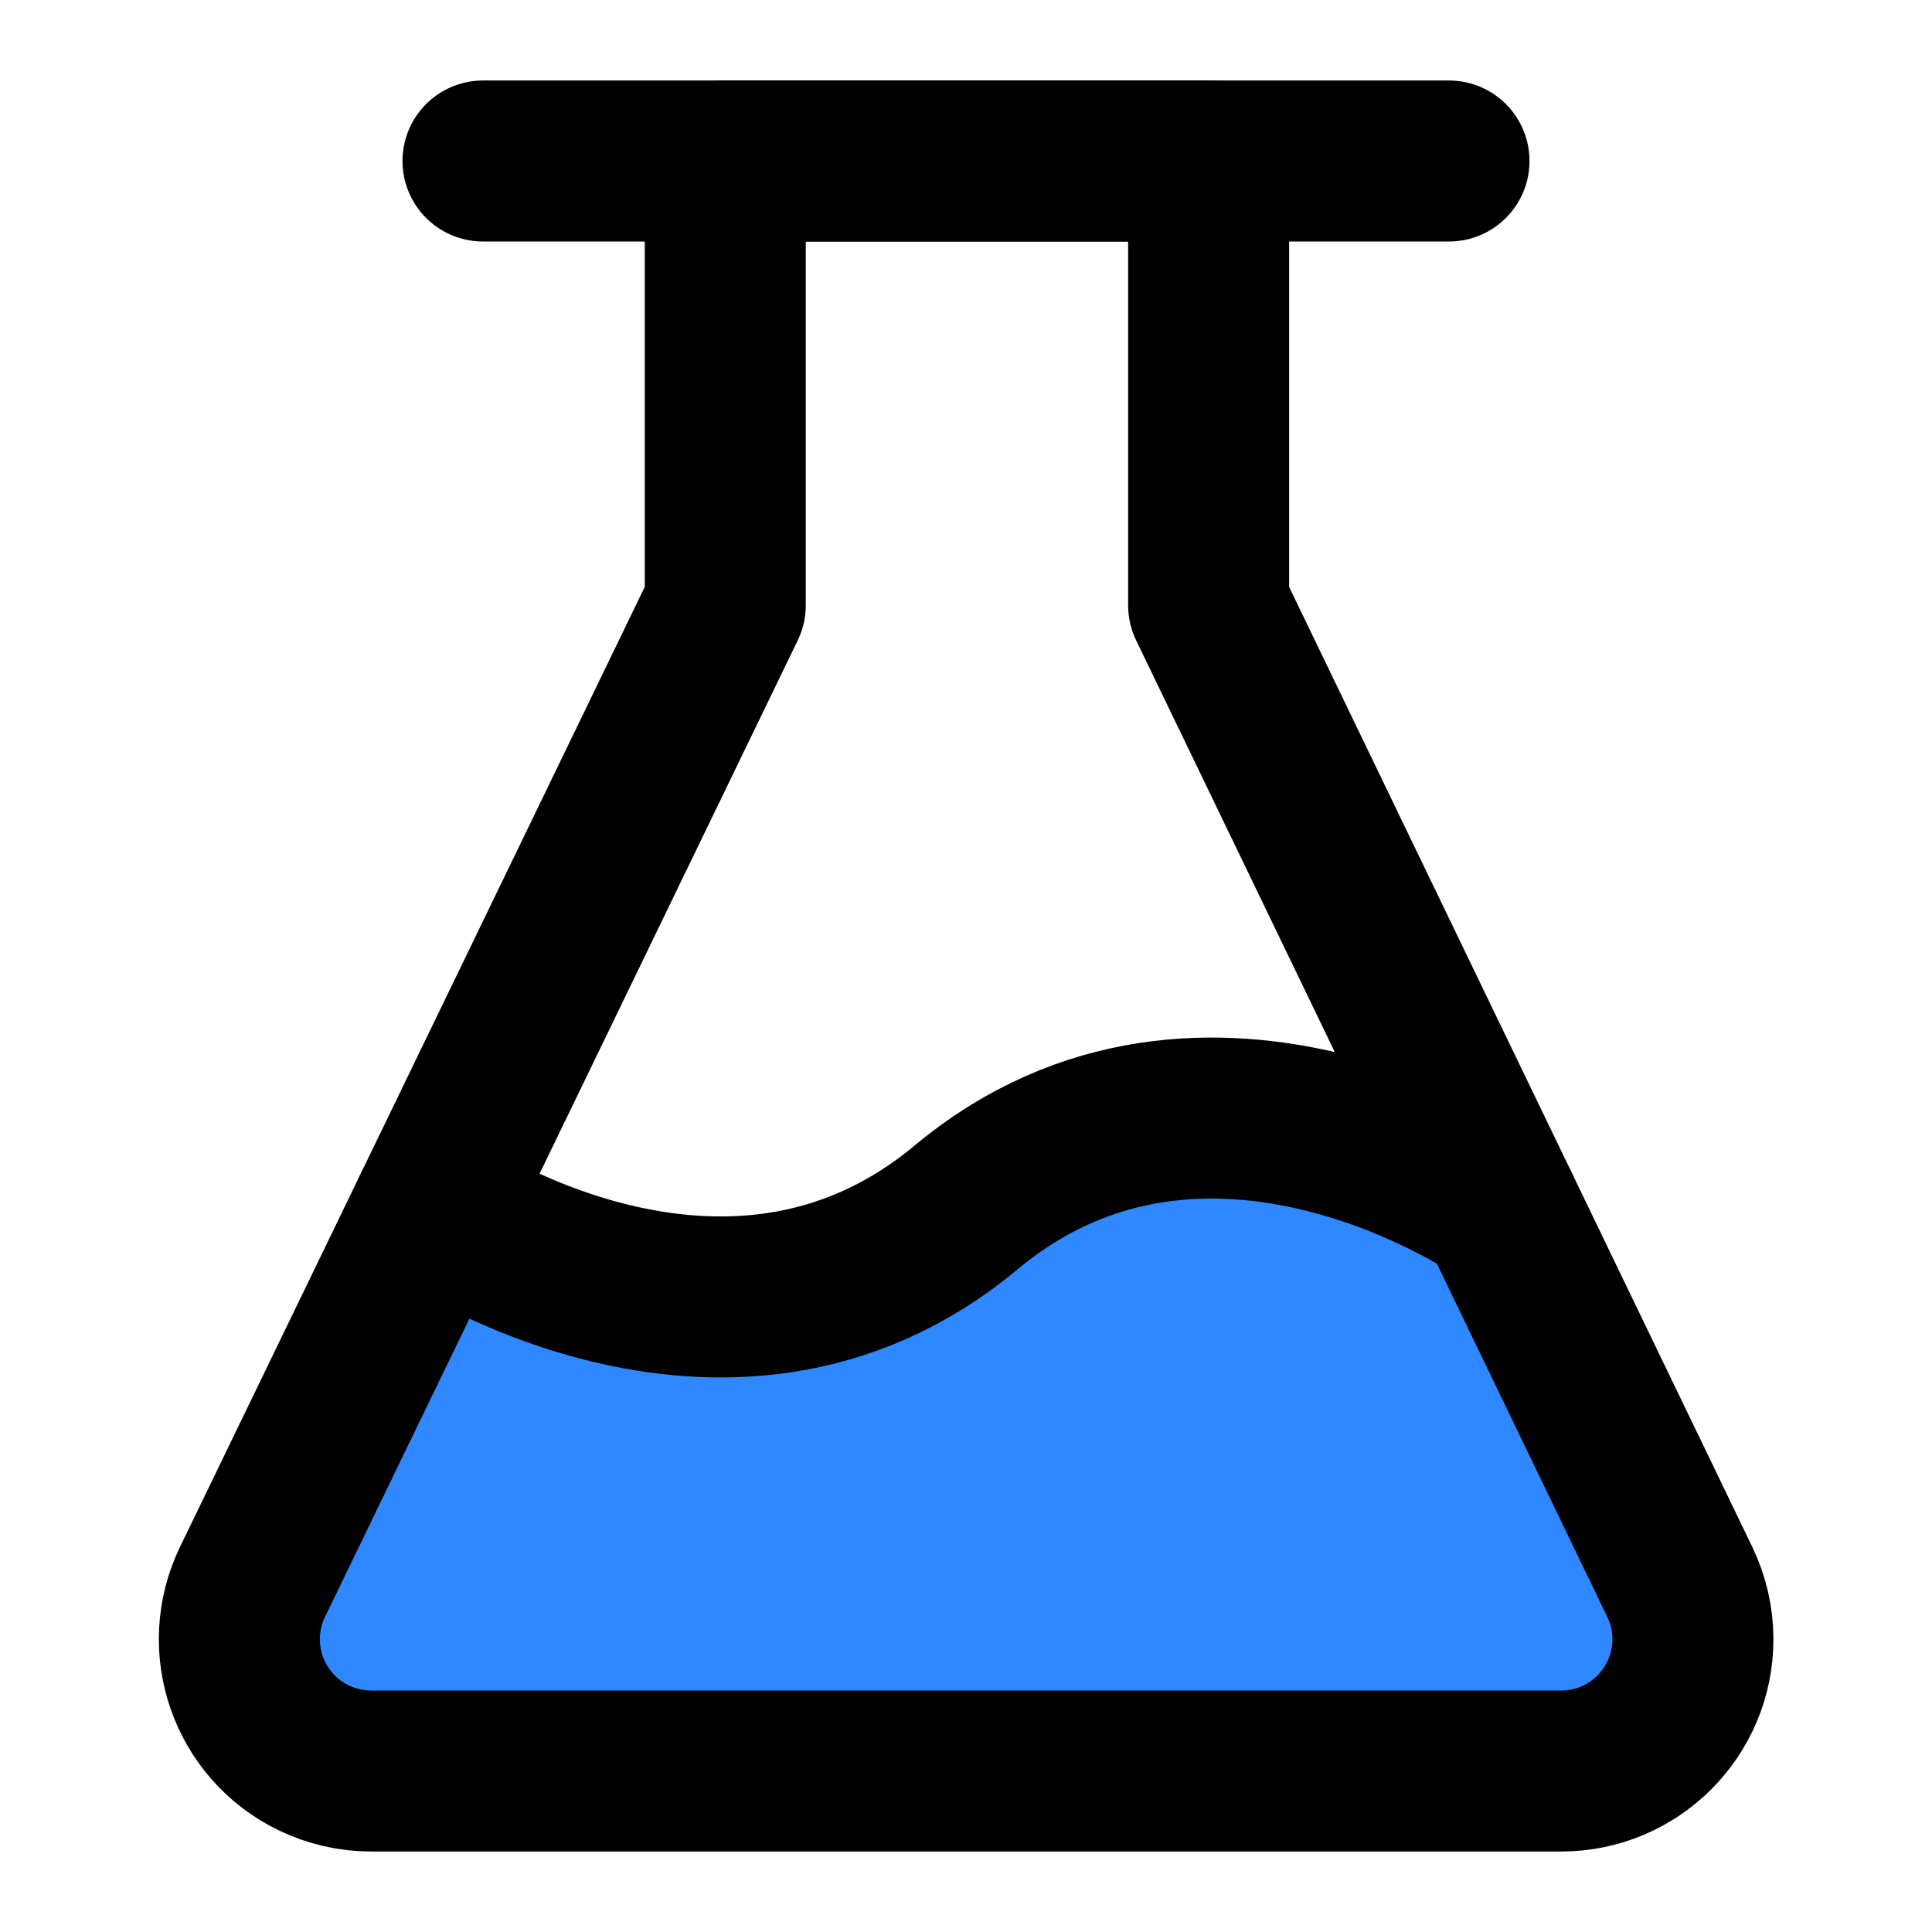
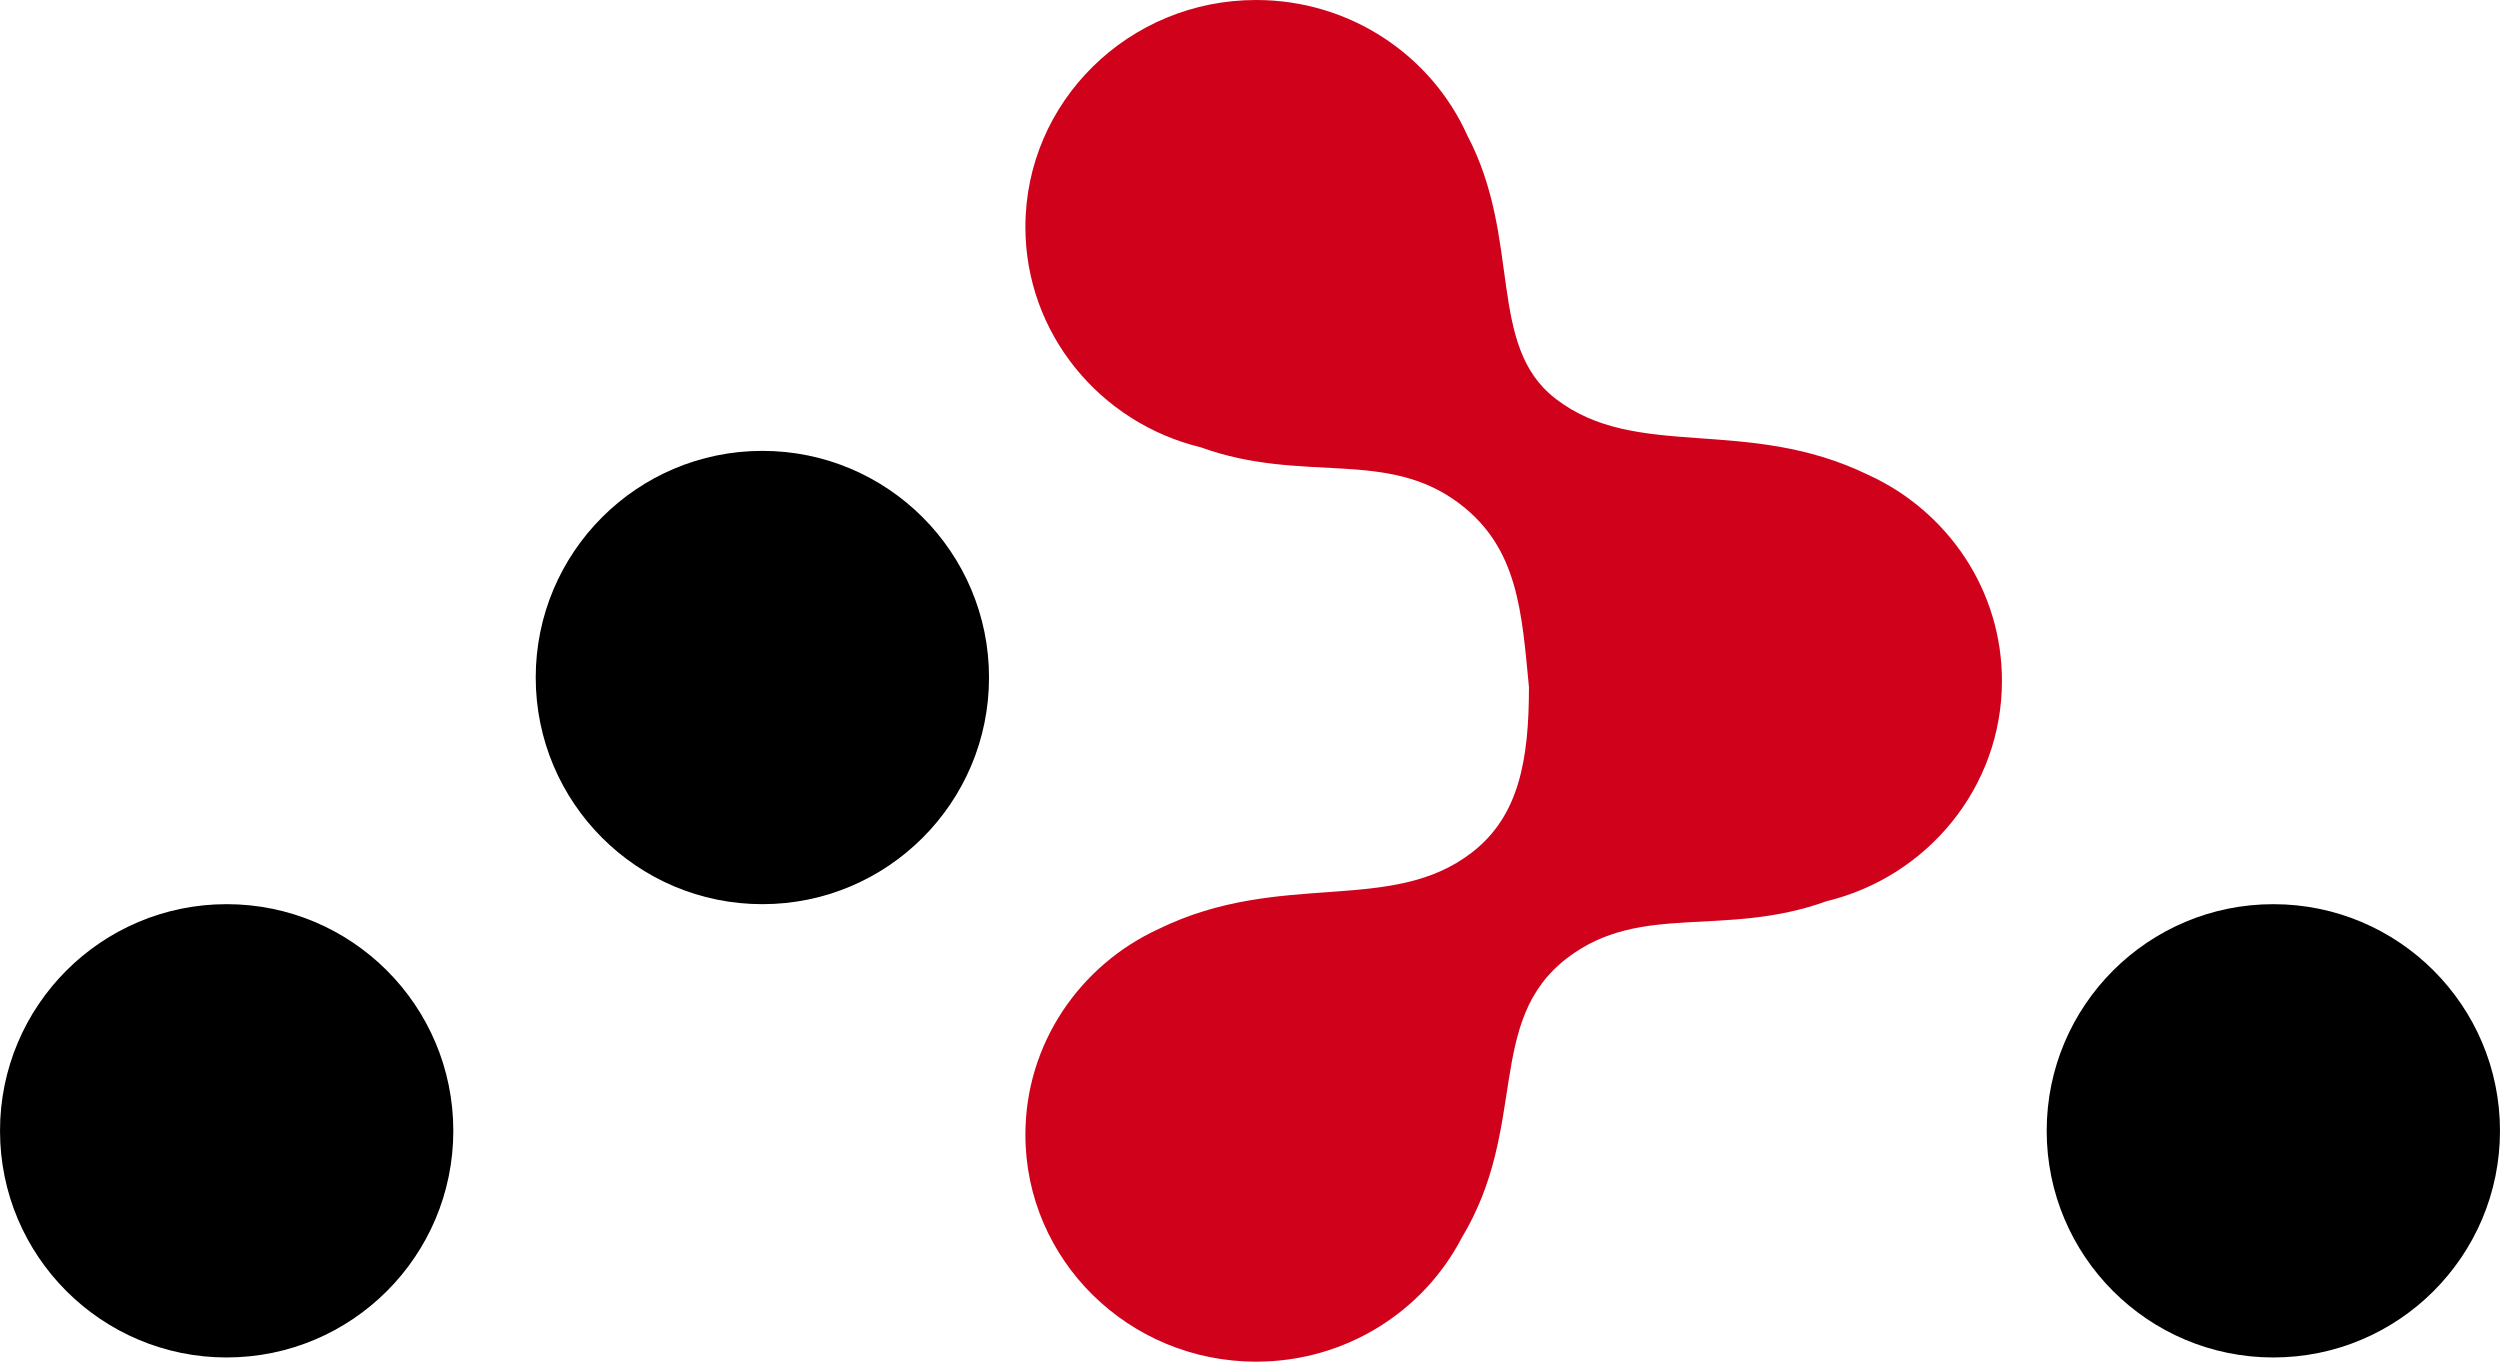
- <svg xmlns="http://www.w3.org/2000/svg" width="128" height="128" viewBox="0 0 48 48">
-   <g fill="none" stroke="#000" stroke-width="4">
-     <path stroke-linecap="round" d="M12 4H36" />
-     <path stroke-linecap="round" stroke-linejoin="round" d="M10.777 30L18.019 15.039V4H30.028V15.039L37.246 30" />
-     <path fill="#2F88FF" stroke-linejoin="round" d="M7.794 43.673C6.167 42.886 5.487 40.928 6.274 39.301L10.777 30C10.777 30 18 35 24 30C30 25 37.246 30 37.246 30L41.735 39.305C41.949 39.749 42.06 40.235 42.06 40.727C42.06 42.535 40.595 44 38.788 44H9.22C8.726 44 8.239 43.888 7.794 43.673Z" />
-   </g>
+ <svg xmlns="http://www.w3.org/2000/svg" width="234.06" height="128" viewBox="0 0 256 140">
+   <path d="M78.066 92.588c12.818 0 23.209-10.391 23.209-23.21c0-12.817-10.391-23.208-23.21-23.208c-12.817 0-23.208 10.39-23.208 23.209s10.391 23.209 23.209 23.209m-54.857 46.417c12.818 0 23.209-10.39 23.209-23.209c0-12.817-10.391-23.208-23.21-23.208C10.392 92.588 0 102.978 0 115.796s10.39 23.21 23.209 23.21m209.582 0c12.818 0 23.209-10.39 23.209-23.209c0-12.817-10.39-23.208-23.209-23.208s-23.209 10.39-23.209 23.208s10.391 23.21 23.21 23.21" />
+   <path fill="#D0021B" d="M156.565 70.357c-.742-7.754-1.12-14.208-7.06-18.744c-7.522-5.744-16.044-2.017-26.54-5.806C112.65 43.312 105 34.155 105 23.24C105 10.405 115.578 0 128.626 0c9.665 0 17.974 5.707 21.634 13.883c5.601 10.64 1.96 21.467 8.998 26.921c8.333 6.458 19.568 1.729 32.104 7.848a23.6 23.6 0 0 1 9.84 8.425A22.86 22.86 0 0 1 205 69.718c0 10.915-7.65 20.073-17.964 22.568c-10.497 3.789-19.019.062-26.541 5.806c-8.46 6.46-3.931 17.267-10.826 28.682c-3.913 7.518-11.867 12.663-21.043 12.663c-13.048 0-23.626-10.405-23.626-23.24c0-9.323 5.582-17.364 13.638-21.066c12.536-6.12 23.77-1.39 32.104-7.848c4.807-3.726 5.823-9.473 5.823-16.926" />
</svg>
